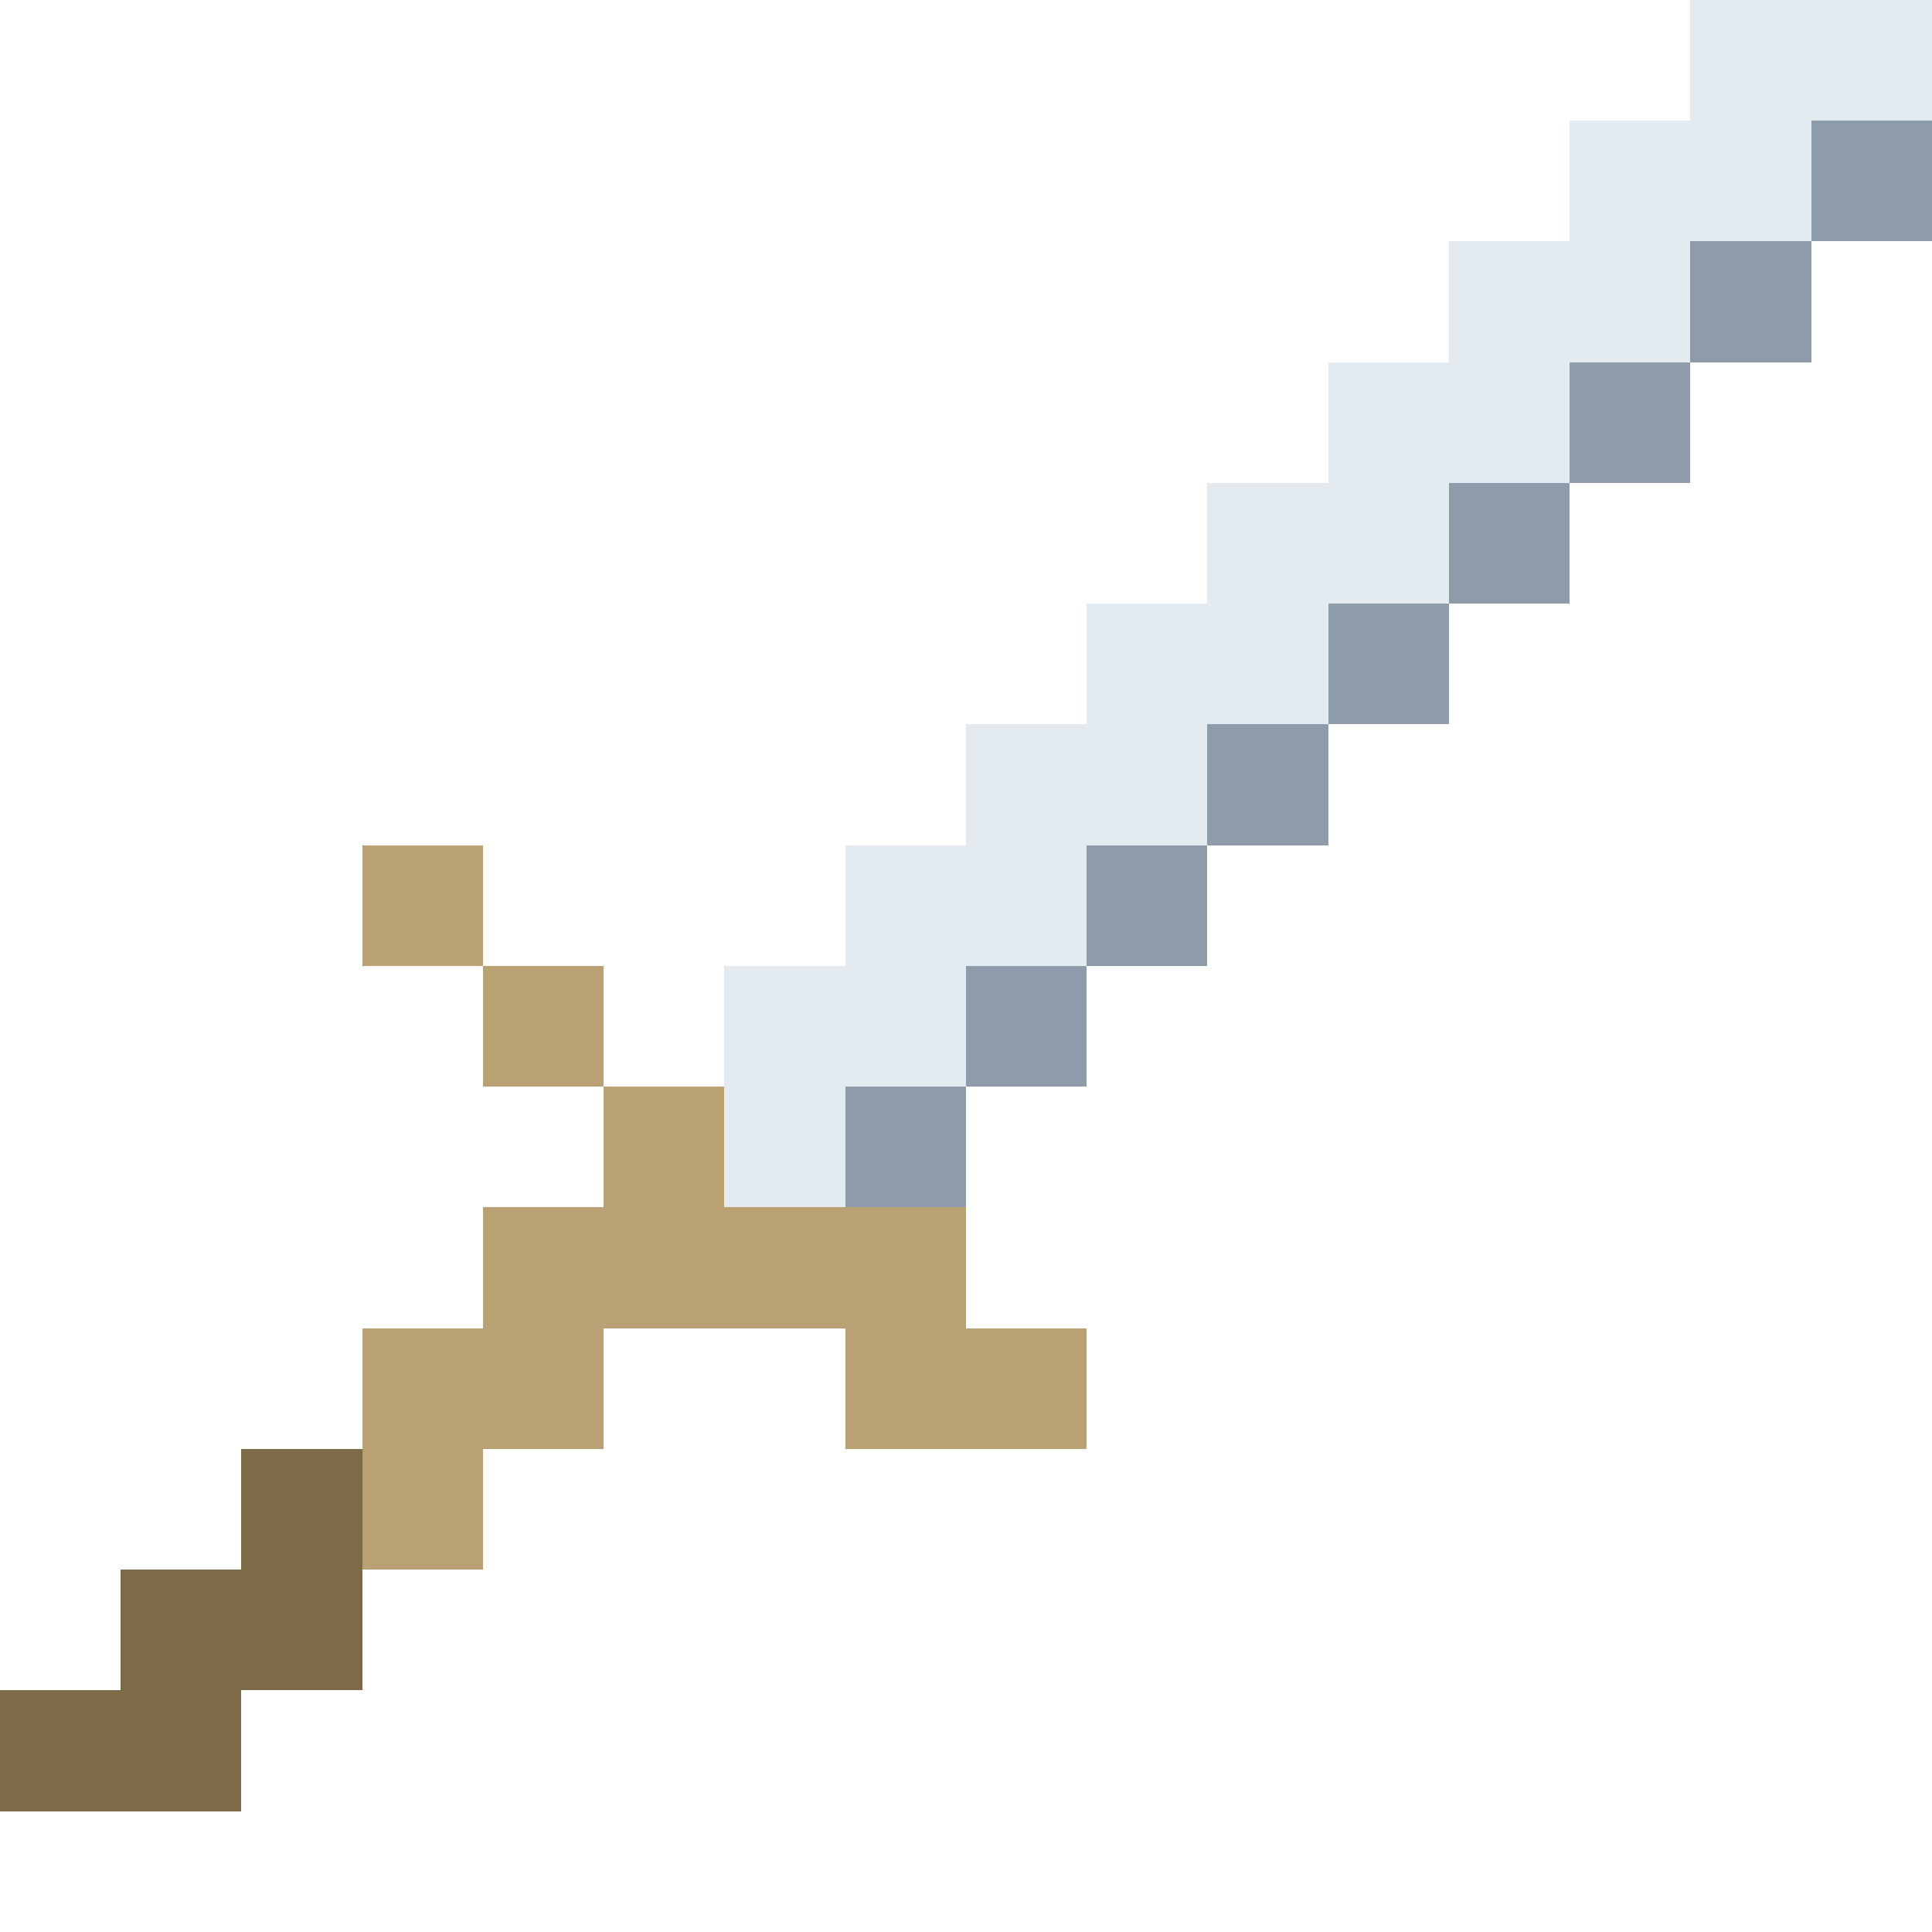
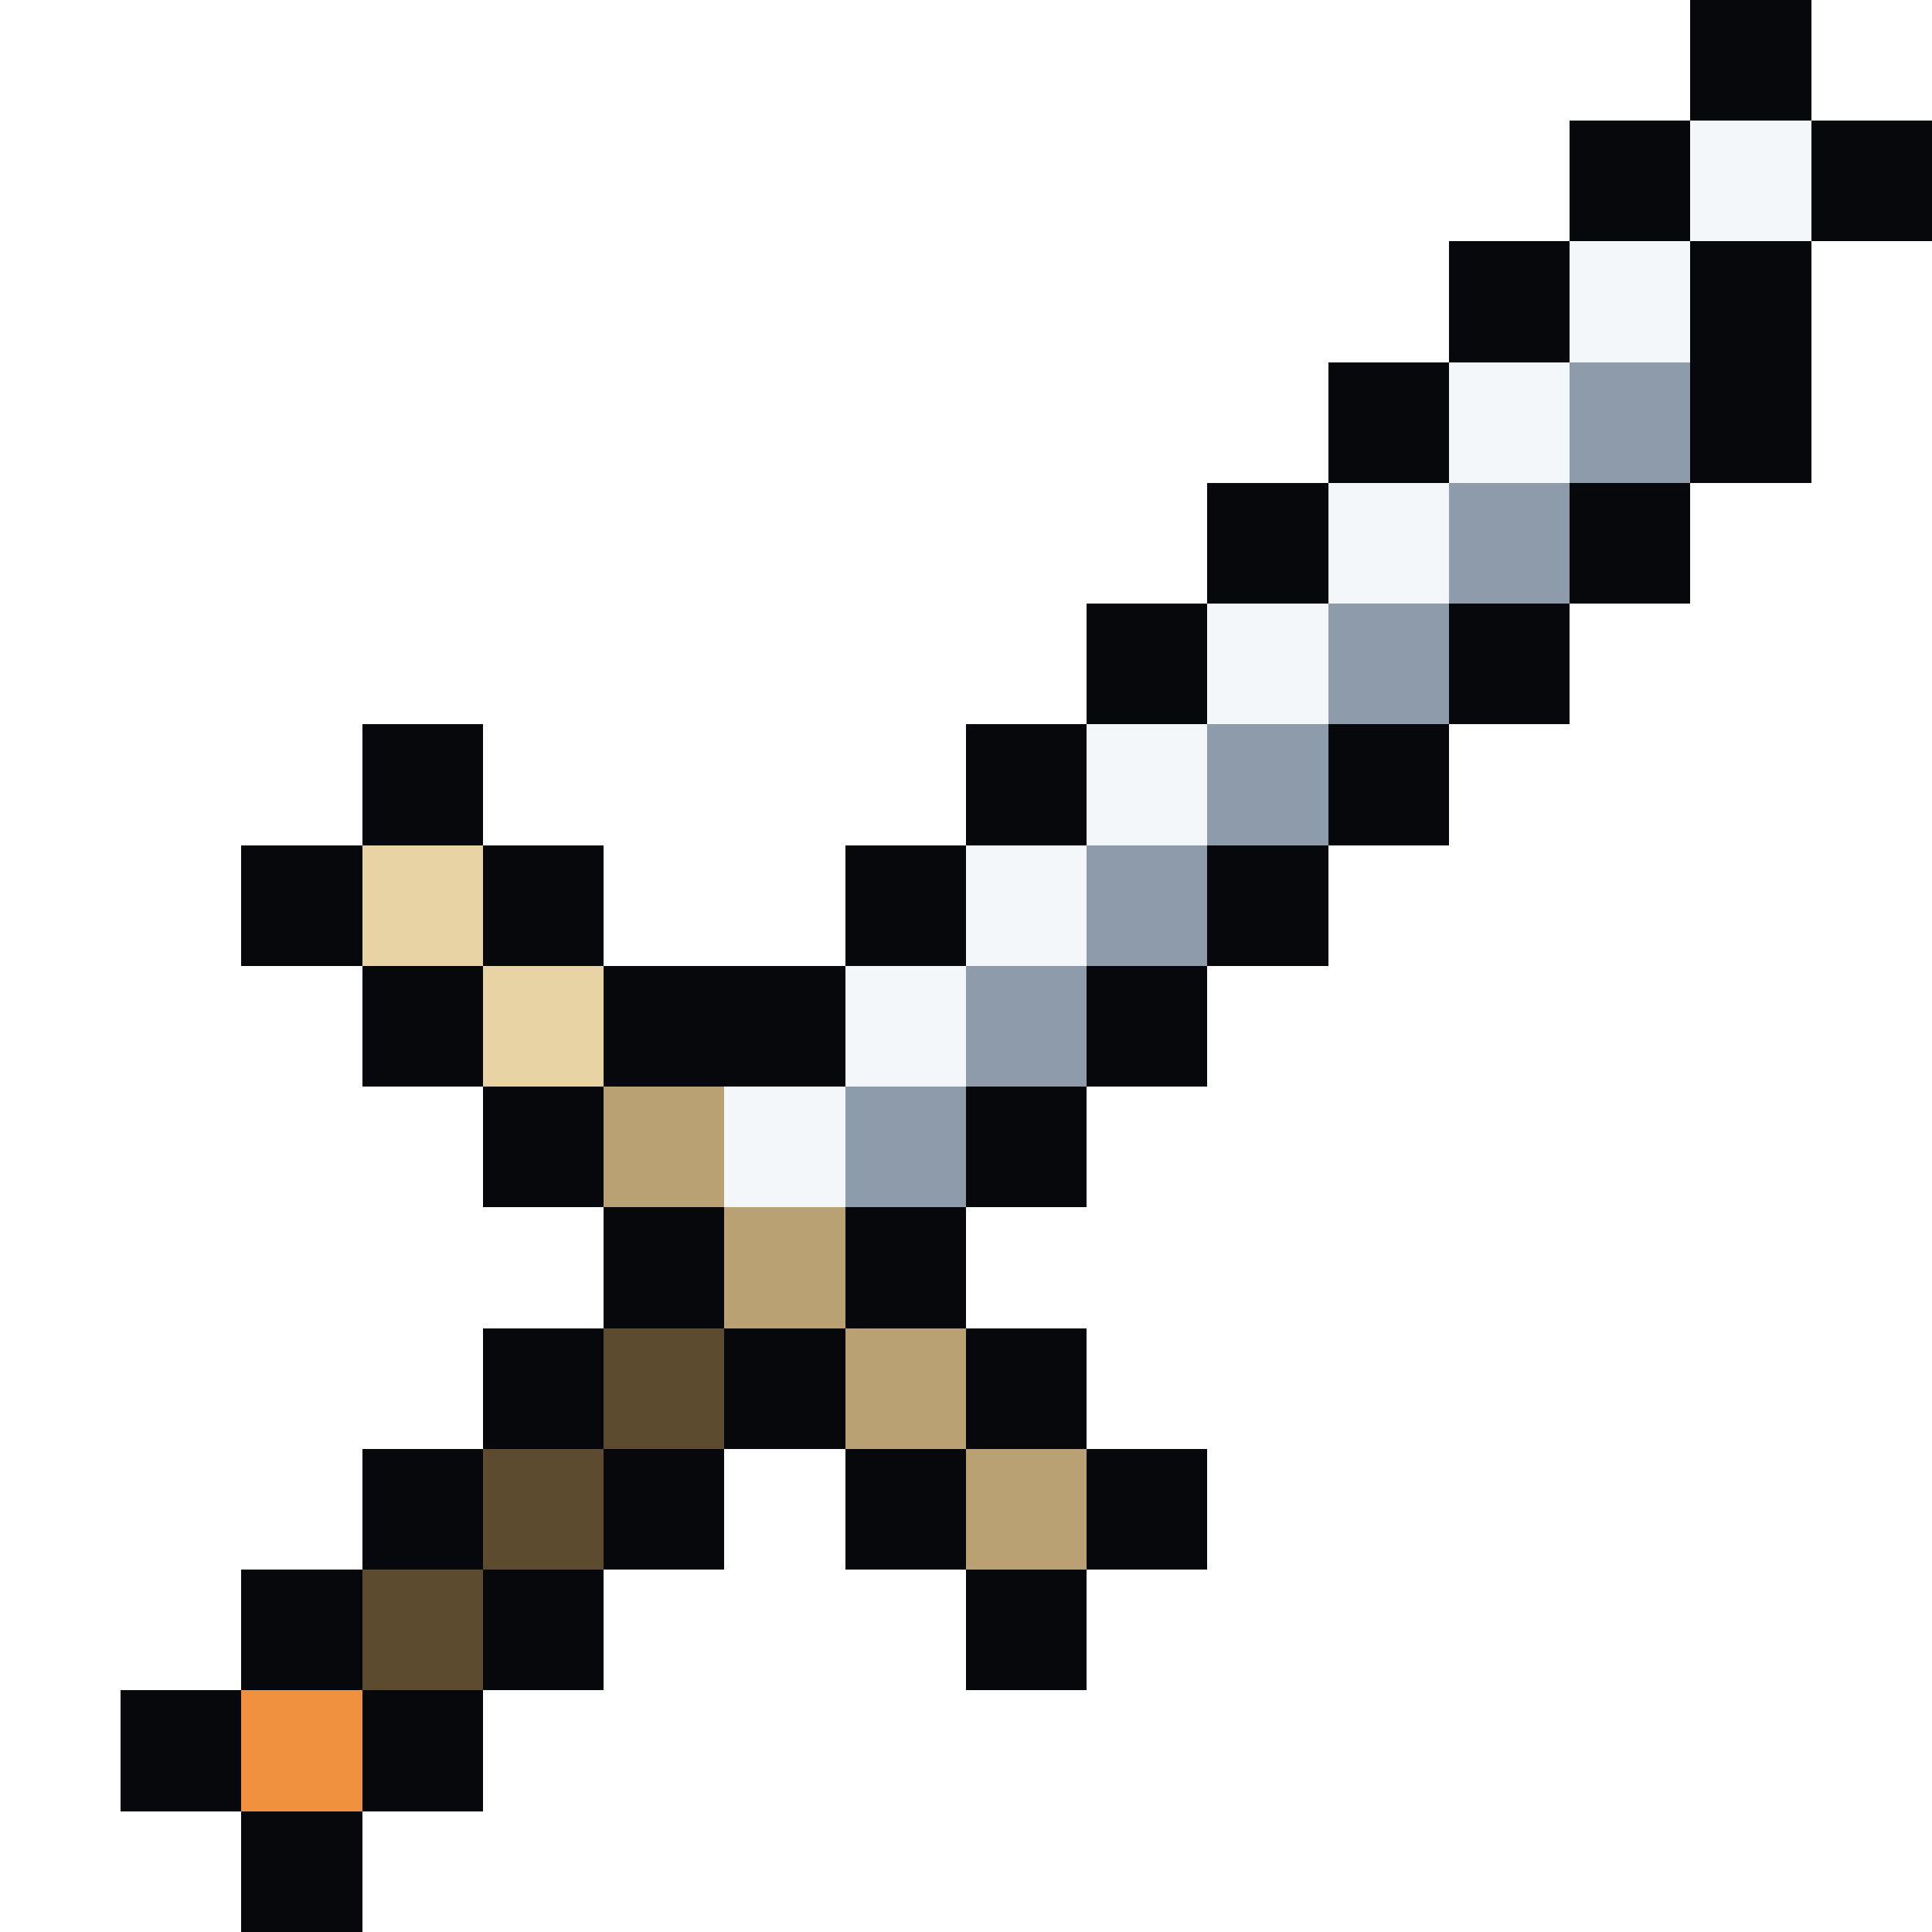
<svg xmlns="http://www.w3.org/2000/svg" viewBox="0 0 16 16" shape-rendering="crispEdges">
-   <rect x="14" y="0" width="2" height="1" fill="#e4ebf0" />
-   <rect x="13" y="1" width="2" height="1" fill="#e4ebf0" />
-   <rect x="15" y="1" width="1" height="1" fill="#8e9bab" />
-   <rect x="12" y="2" width="2" height="1" fill="#e4ebf0" />
-   <rect x="14" y="2" width="1" height="1" fill="#8e9bab" />
-   <rect x="11" y="3" width="2" height="1" fill="#e4ebf0" />
+   <rect x="14" y="0" width="1" height="1" fill="#06080b" />
+   <rect x="13" y="1" width="1" height="1" fill="#06080b" />
+   <rect x="14" y="1" width="1" height="1" fill="#f4f7f9" />
+   <rect x="15" y="1" width="1" height="1" fill="#06080b" />
+   <rect x="12" y="2" width="1" height="1" fill="#06080b" />
+   <rect x="13" y="2" width="1" height="1" fill="#f4f7f9" />
+   <rect x="14" y="2" width="1" height="1" fill="#06080b" />
+   <rect x="11" y="3" width="1" height="1" fill="#06080b" />
+   <rect x="12" y="3" width="1" height="1" fill="#f4f7f9" />
  <rect x="13" y="3" width="1" height="1" fill="#8e9bab" />
-   <rect x="10" y="4" width="2" height="1" fill="#e4ebf0" />
+   <rect x="14" y="3" width="1" height="1" fill="#06080b" />
+   <rect x="10" y="4" width="1" height="1" fill="#06080b" />
+   <rect x="11" y="4" width="1" height="1" fill="#f4f7f9" />
  <rect x="12" y="4" width="1" height="1" fill="#8e9bab" />
-   <rect x="9" y="5" width="2" height="1" fill="#e4ebf0" />
+   <rect x="13" y="4" width="1" height="1" fill="#06080b" />
+   <rect x="9" y="5" width="1" height="1" fill="#06080b" />
+   <rect x="10" y="5" width="1" height="1" fill="#f4f7f9" />
  <rect x="11" y="5" width="1" height="1" fill="#8e9bab" />
-   <rect x="8" y="6" width="2" height="1" fill="#e4ebf0" />
+   <rect x="12" y="5" width="1" height="1" fill="#06080b" />
+   <rect x="3" y="6" width="1" height="1" fill="#06080b" />
+   <rect x="8" y="6" width="1" height="1" fill="#06080b" />
+   <rect x="9" y="6" width="1" height="1" fill="#f4f7f9" />
  <rect x="10" y="6" width="1" height="1" fill="#8e9bab" />
-   <rect x="3" y="7" width="1" height="1" fill="#b9a173" />
-   <rect x="7" y="7" width="2" height="1" fill="#e4ebf0" />
+   <rect x="11" y="6" width="1" height="1" fill="#06080b" />
+   <rect x="2" y="7" width="1" height="1" fill="#06080b" />
+   <rect x="3" y="7" width="1" height="1" fill="#e8d3a4" />
+   <rect x="4" y="7" width="1" height="1" fill="#06080b" />
+   <rect x="7" y="7" width="1" height="1" fill="#06080b" />
+   <rect x="8" y="7" width="1" height="1" fill="#f4f7f9" />
  <rect x="9" y="7" width="1" height="1" fill="#8e9bab" />
-   <rect x="4" y="8" width="1" height="1" fill="#b9a173" />
-   <rect x="6" y="8" width="2" height="1" fill="#e4ebf0" />
+   <rect x="10" y="7" width="1" height="1" fill="#06080b" />
+   <rect x="3" y="8" width="1" height="1" fill="#06080b" />
+   <rect x="4" y="8" width="1" height="1" fill="#e8d3a4" />
+   <rect x="5" y="8" width="2" height="1" fill="#06080b" />
+   <rect x="7" y="8" width="1" height="1" fill="#f4f7f9" />
  <rect x="8" y="8" width="1" height="1" fill="#8e9bab" />
+   <rect x="9" y="8" width="1" height="1" fill="#06080b" />
+   <rect x="4" y="9" width="1" height="1" fill="#06080b" />
  <rect x="5" y="9" width="1" height="1" fill="#b9a173" />
-   <rect x="6" y="9" width="1" height="1" fill="#e4ebf0" />
+   <rect x="6" y="9" width="1" height="1" fill="#f4f7f9" />
  <rect x="7" y="9" width="1" height="1" fill="#8e9bab" />
-   <rect x="4" y="10" width="4" height="1" fill="#b9a173" />
-   <rect x="3" y="11" width="2" height="1" fill="#b9a173" />
-   <rect x="7" y="11" width="2" height="1" fill="#b9a173" />
-   <rect x="2" y="12" width="1" height="1" fill="#7d6a46" />
-   <rect x="3" y="12" width="1" height="1" fill="#b9a173" />
-   <rect x="1" y="13" width="2" height="1" fill="#7d6a46" />
-   <rect x="0" y="14" width="2" height="1" fill="#7d6a46" />
+   <rect x="8" y="9" width="1" height="1" fill="#06080b" />
+   <rect x="5" y="10" width="1" height="1" fill="#06080b" />
+   <rect x="6" y="10" width="1" height="1" fill="#b9a173" />
+   <rect x="7" y="10" width="1" height="1" fill="#06080b" />
+   <rect x="4" y="11" width="1" height="1" fill="#06080b" />
+   <rect x="5" y="11" width="1" height="1" fill="#5c4b2e" />
+   <rect x="6" y="11" width="1" height="1" fill="#06080b" />
+   <rect x="7" y="11" width="1" height="1" fill="#b9a173" />
+   <rect x="8" y="11" width="1" height="1" fill="#06080b" />
+   <rect x="3" y="12" width="1" height="1" fill="#06080b" />
+   <rect x="4" y="12" width="1" height="1" fill="#5c4b2e" />
+   <rect x="5" y="12" width="1" height="1" fill="#06080b" />
+   <rect x="7" y="12" width="1" height="1" fill="#06080b" />
+   <rect x="8" y="12" width="1" height="1" fill="#b9a173" />
+   <rect x="9" y="12" width="1" height="1" fill="#06080b" />
+   <rect x="2" y="13" width="1" height="1" fill="#06080b" />
+   <rect x="3" y="13" width="1" height="1" fill="#5c4b2e" />
+   <rect x="4" y="13" width="1" height="1" fill="#06080b" />
+   <rect x="8" y="13" width="1" height="1" fill="#06080b" />
+   <rect x="1" y="14" width="1" height="1" fill="#06080b" />
+   <rect x="2" y="14" width="1" height="1" fill="#f0913f" />
+   <rect x="3" y="14" width="1" height="1" fill="#06080b" />
+   <rect x="2" y="15" width="1" height="1" fill="#06080b" />
</svg>
